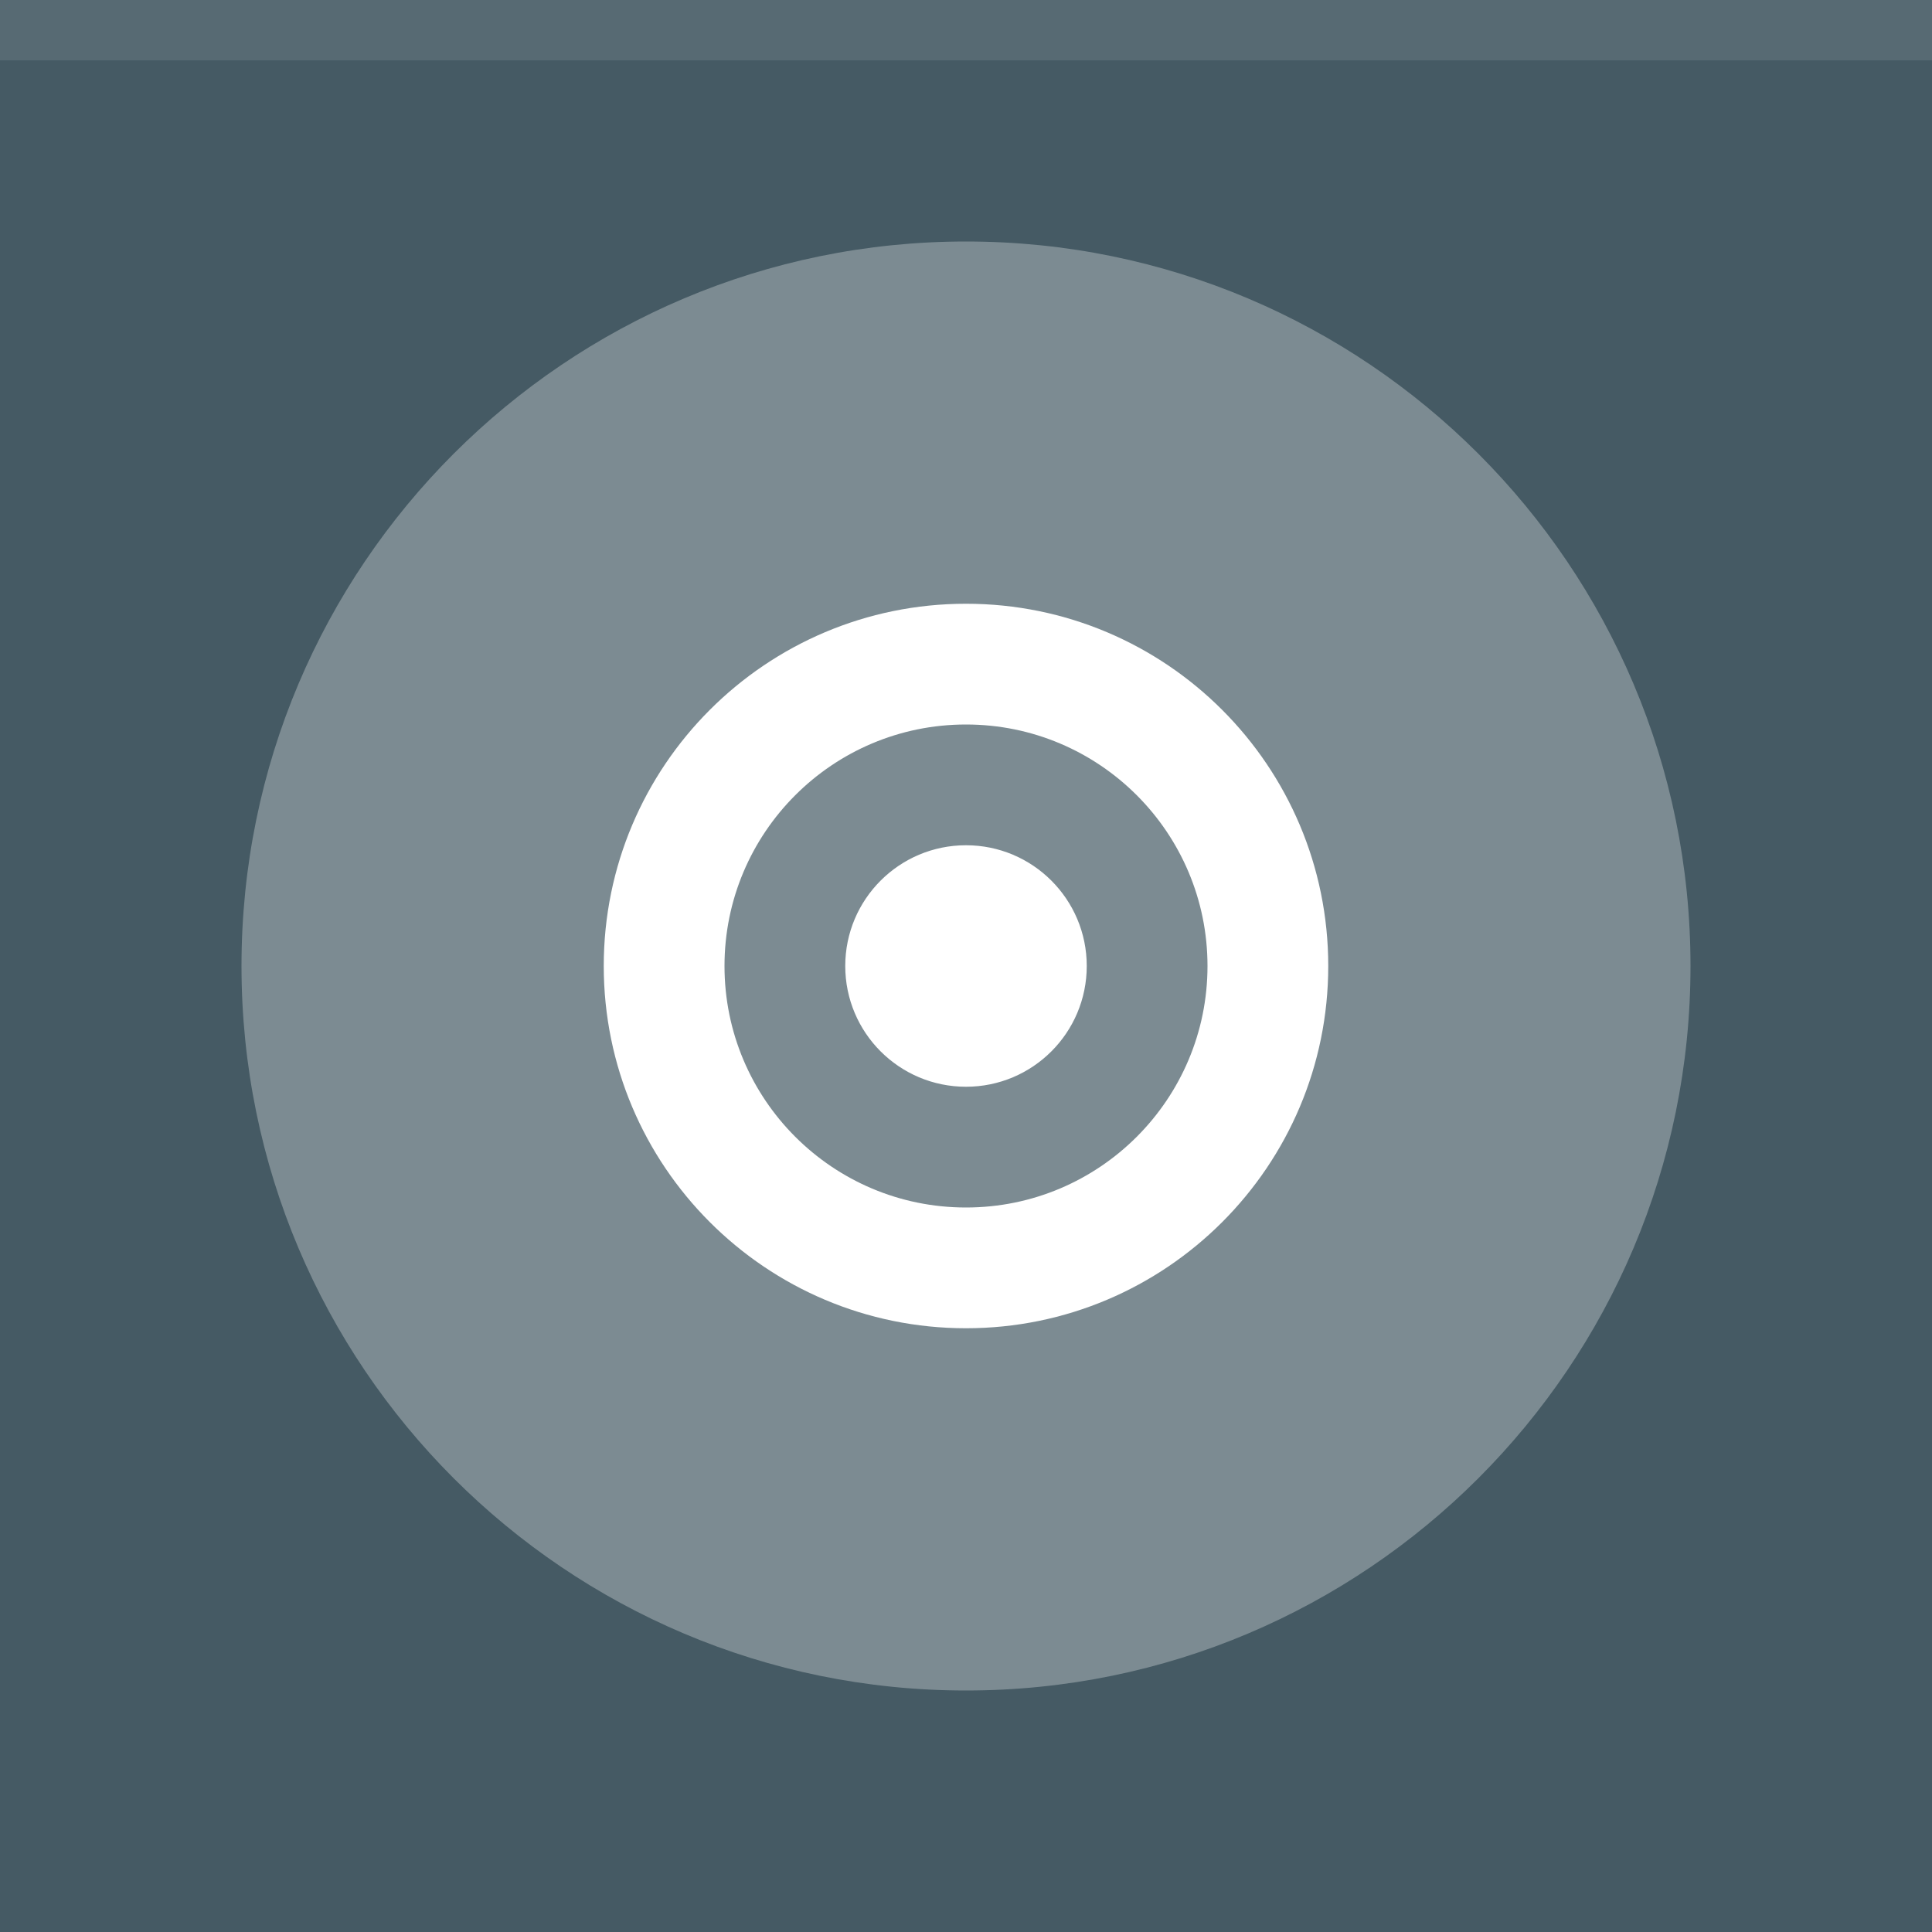
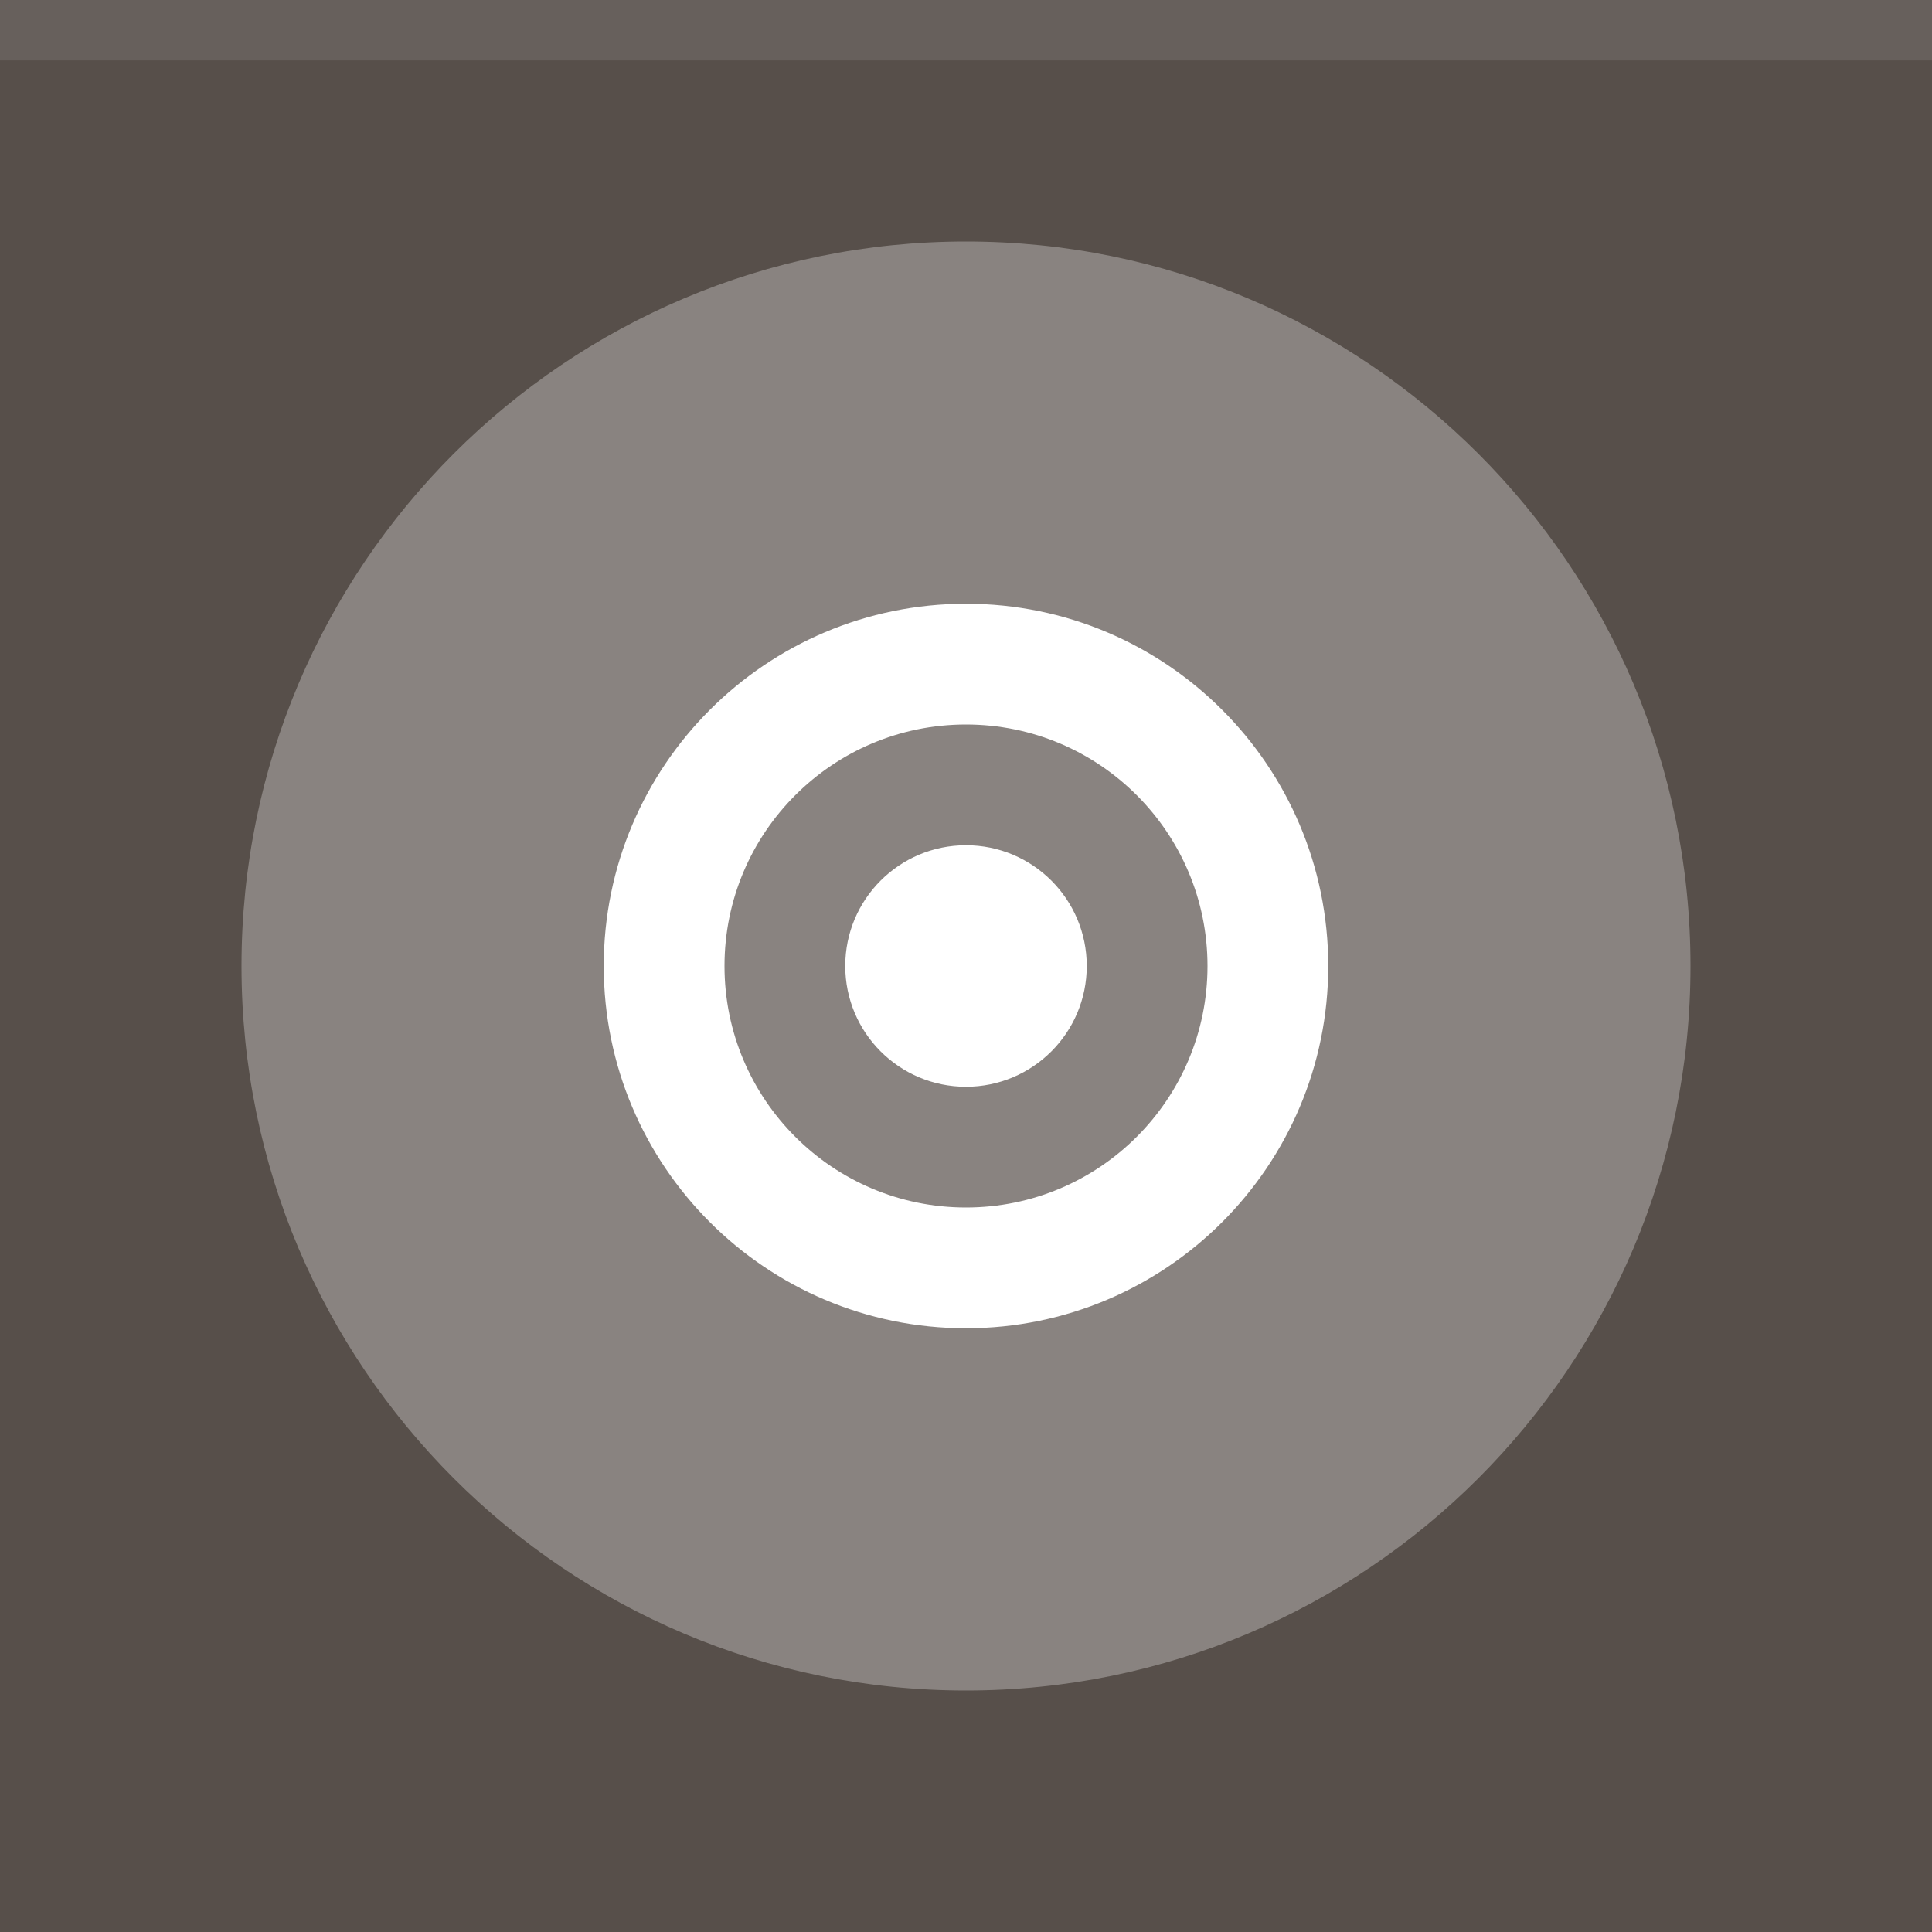
<svg xmlns="http://www.w3.org/2000/svg" width="32" height="32" viewBox="0 0 32 32">
-   <rect width="32" height="32" fill="#455A64" />
+   <rect width="32" height="32" fill="#574f4a" />
  <rect width="32" height="1" fill="#FFFFFF" fill-opacity="0.1" />
  <g fill="#FFFFFF">
    <circle cx="16" cy="16" r="12" opacity="0.3" />
    <path d="m16 10a6 6 0 0 0 -6 6 6 6 0 0 0 6 6 6 6 0 0 0 6 -6 6 6 0 0 0 -6 -6zm0 2a4 4 0 0 1 4 4 4 4 0 0 1 -4 4 4 4 0 0 1 -4 -4 4 4 0 0 1 4 -4zm0 2a2 2 0 0 0 -2 2 2 2 0 0 0 2 2 2 2 0 0 0 2 -2 2 2 0 0 0 -2 -2z" />
  </g>
</svg>
